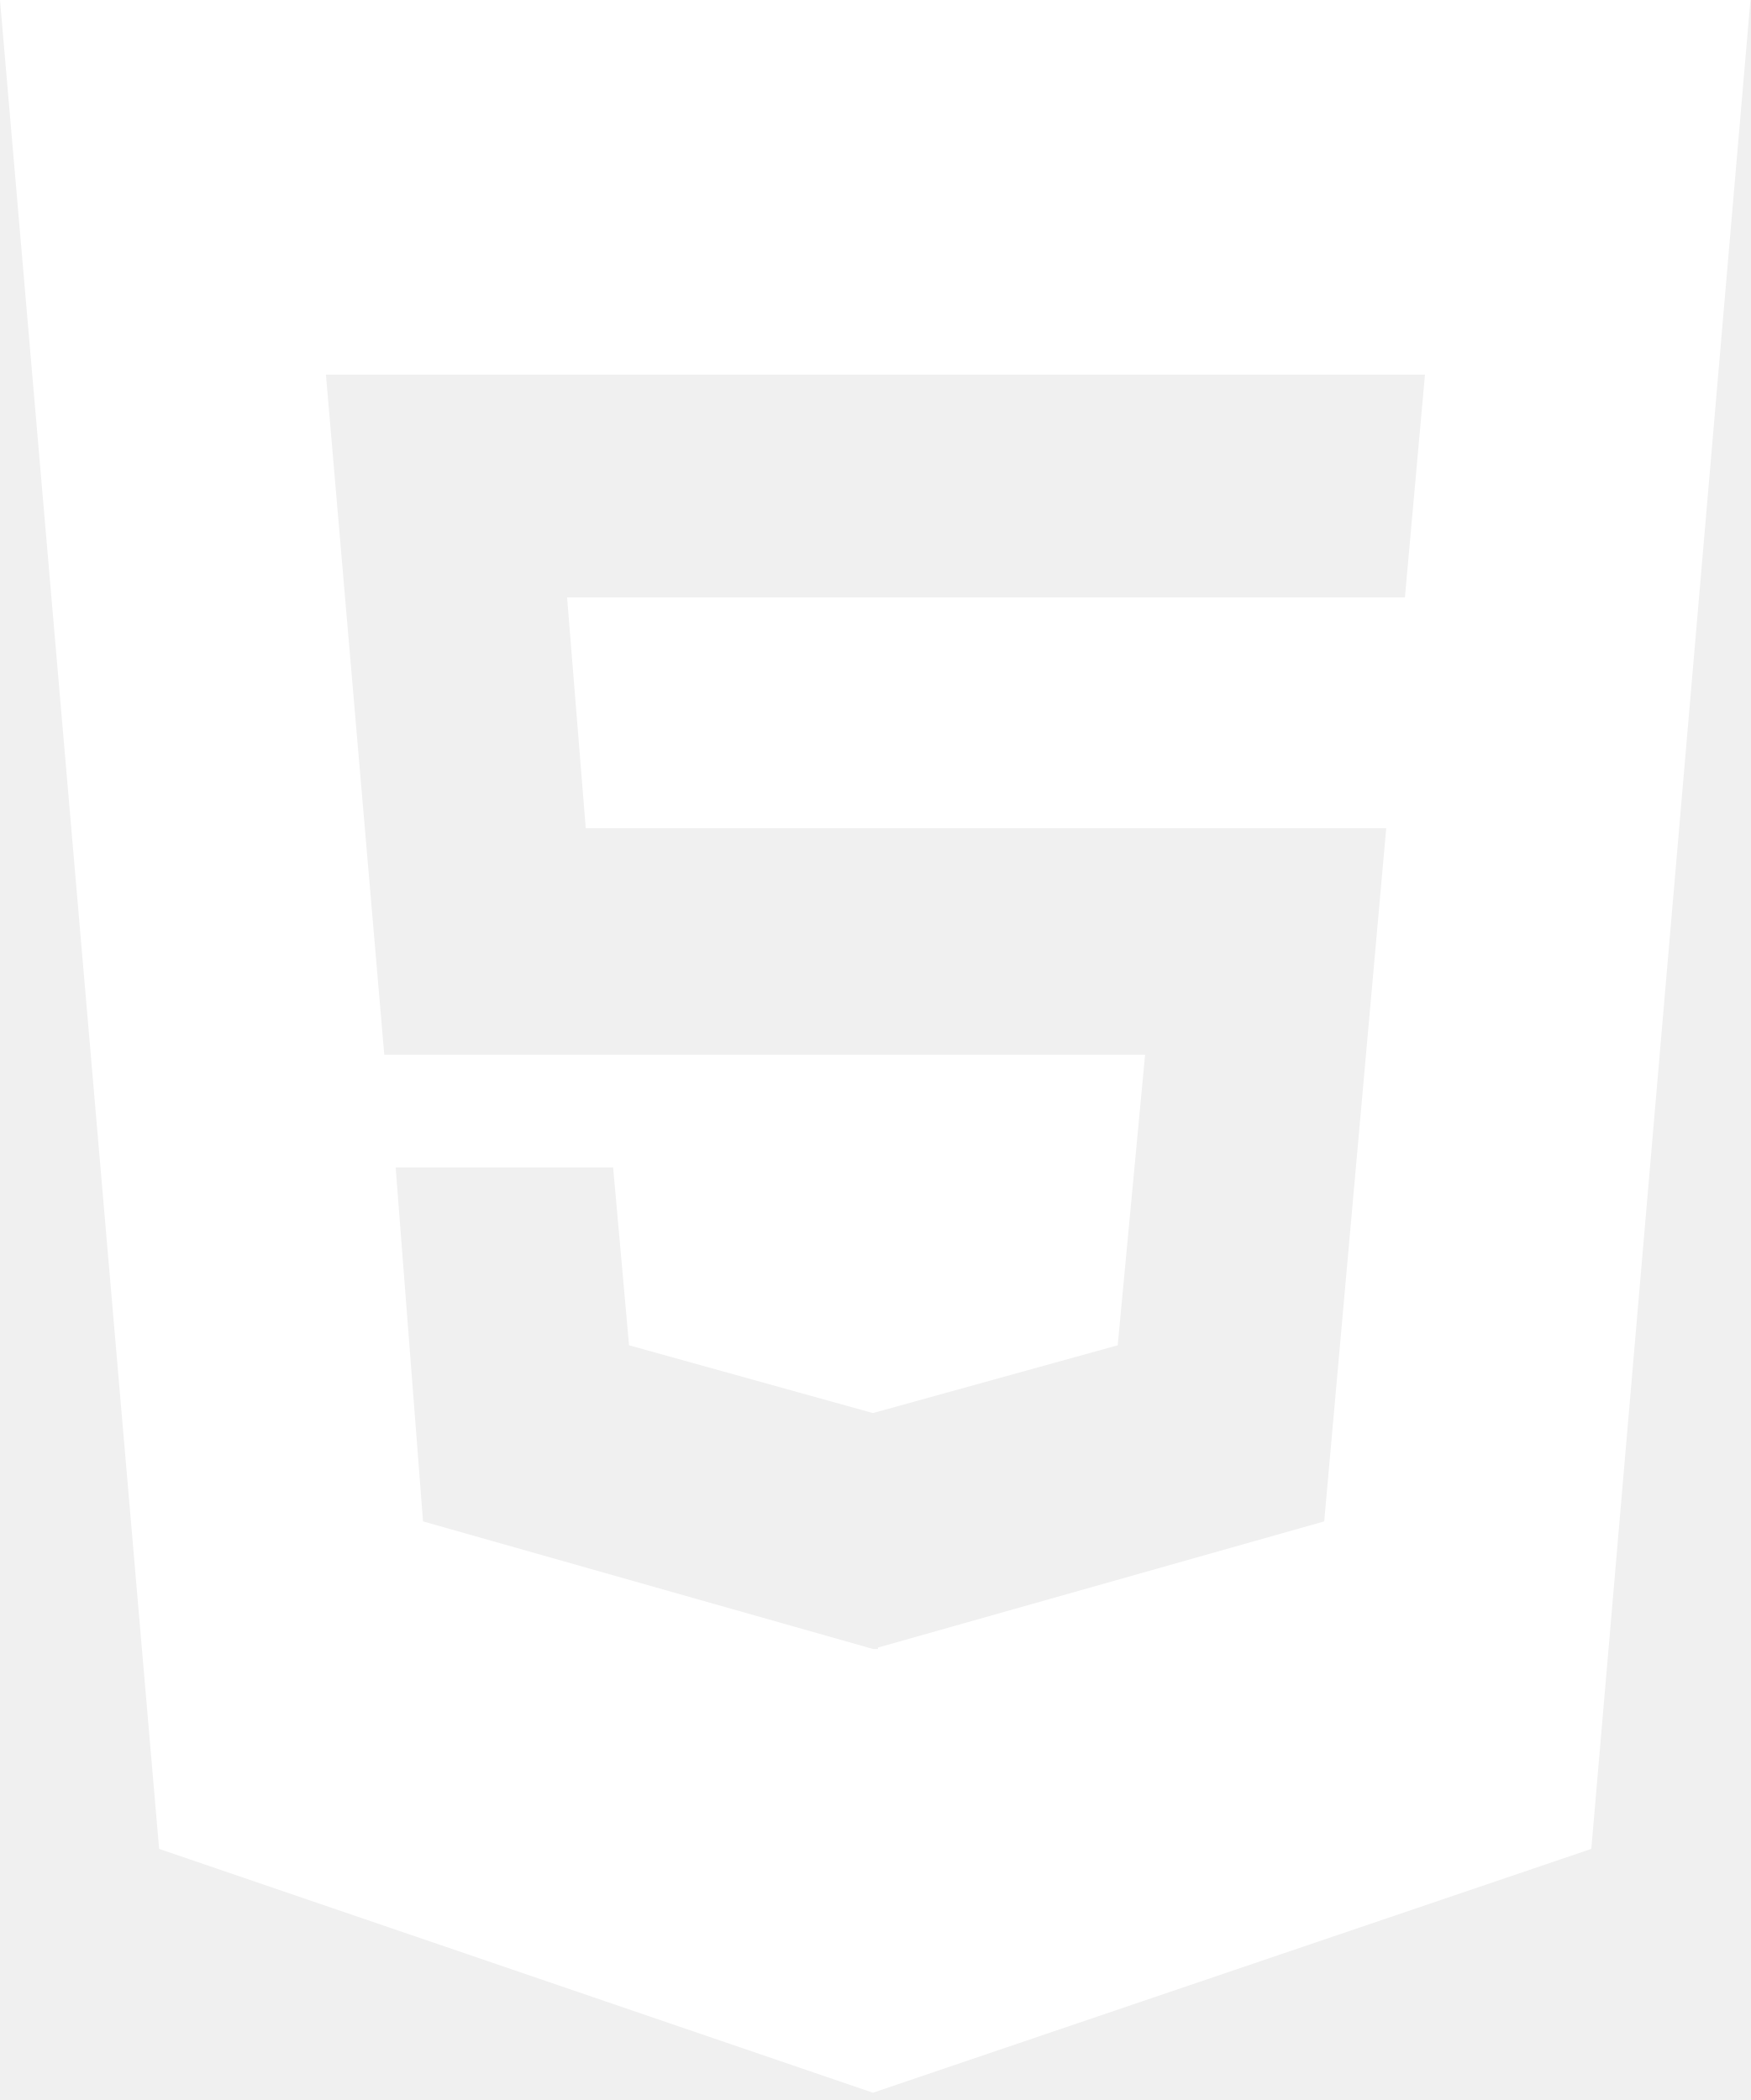
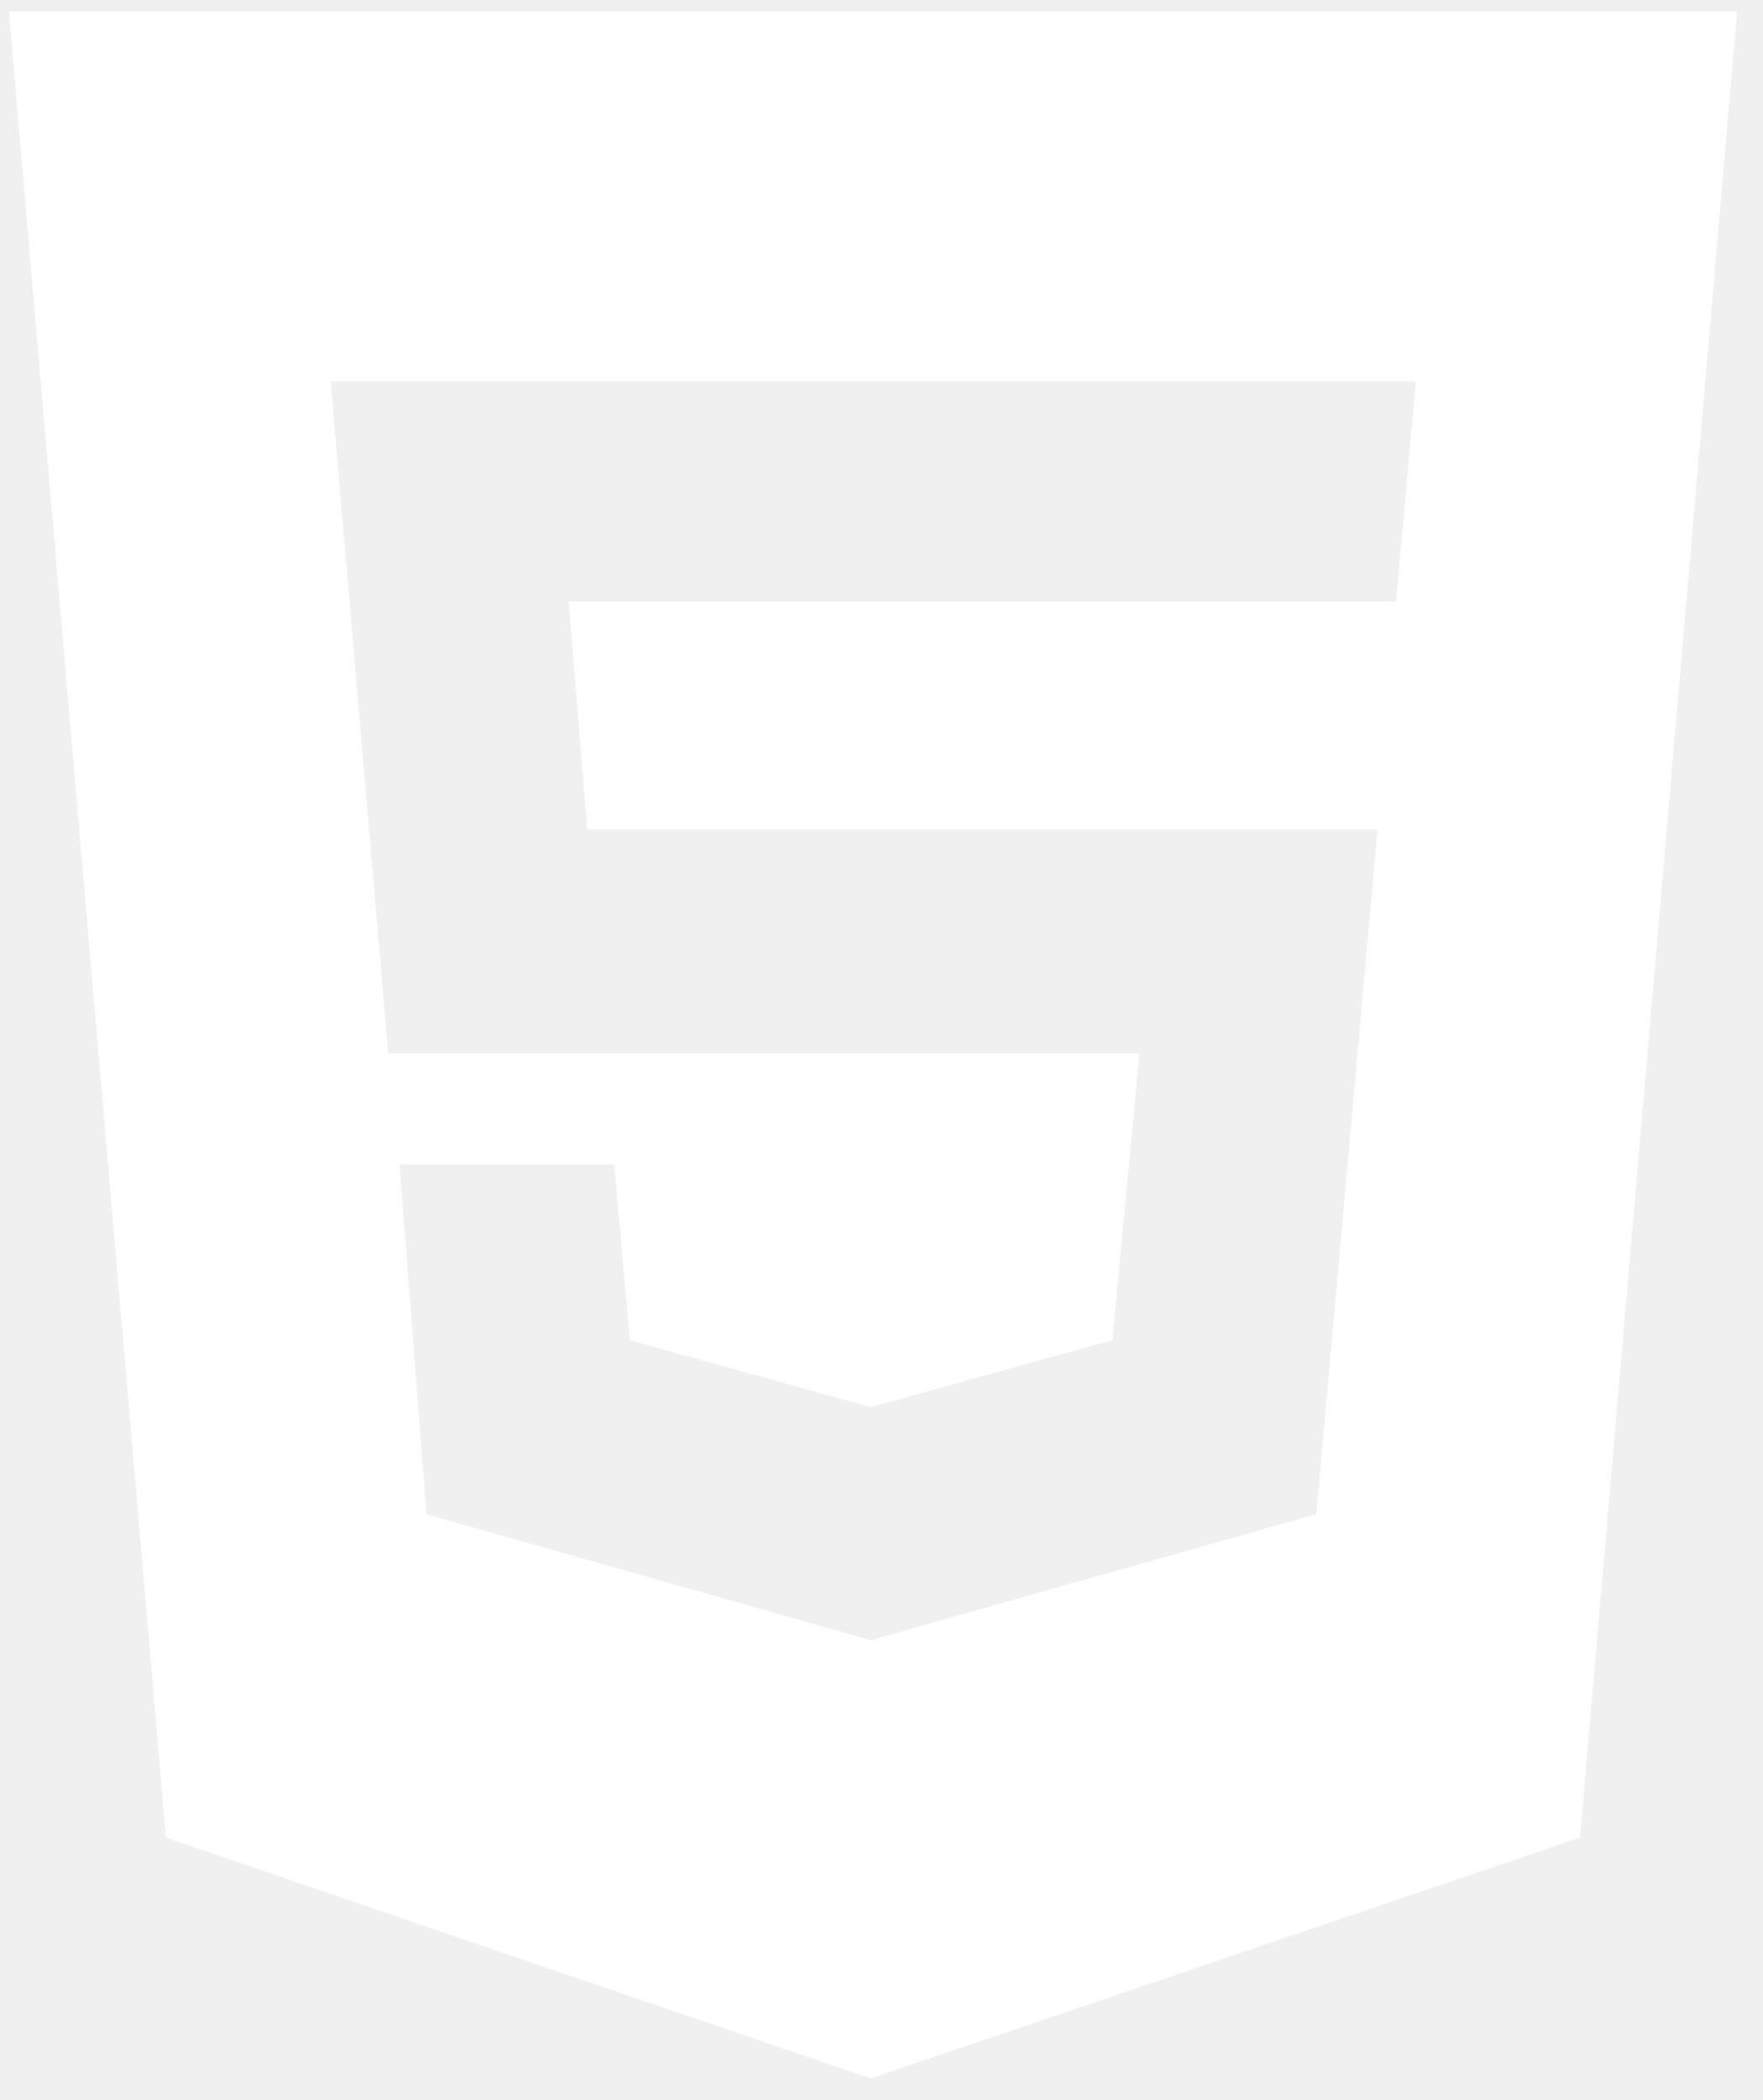
- <svg xmlns="http://www.w3.org/2000/svg" width="30" height="36" viewBox="0 0 30 36" fill="none">
-   <path d="M0 0L2.727 31.695L14.961 35.875L27.273 31.695L30 0H0ZM24.078 10.242H9.719L10.039 14.198H23.758L22.695 26.081L15.047 28.244V28.268H14.961L7.25 26.081L6.781 20.012H10.508L10.781 23.062L14.961 24.224L19.156 23.062L19.625 18.082H6.586L5.586 6.422H24.422L24.078 10.242Z" fill="white" />
+ <svg xmlns="http://www.w3.org/2000/svg" width="68" height="81" viewBox="0 0 68 81" fill="none">
+   <path d="M0.341 0.445L6.4 70.88L33.588 80.169L60.95 70.88L67.009 0.445H0.341ZM53.849 23.205H21.939L22.65 31.996H53.137L50.776 58.405L33.779 63.21V63.263H33.588L16.452 58.405L15.411 44.916H23.692L24.3 51.696L33.588 54.276L42.911 51.696L43.953 40.627H14.977L12.754 14.717H54.613L53.849 23.205Z" fill="white" />
</svg>
